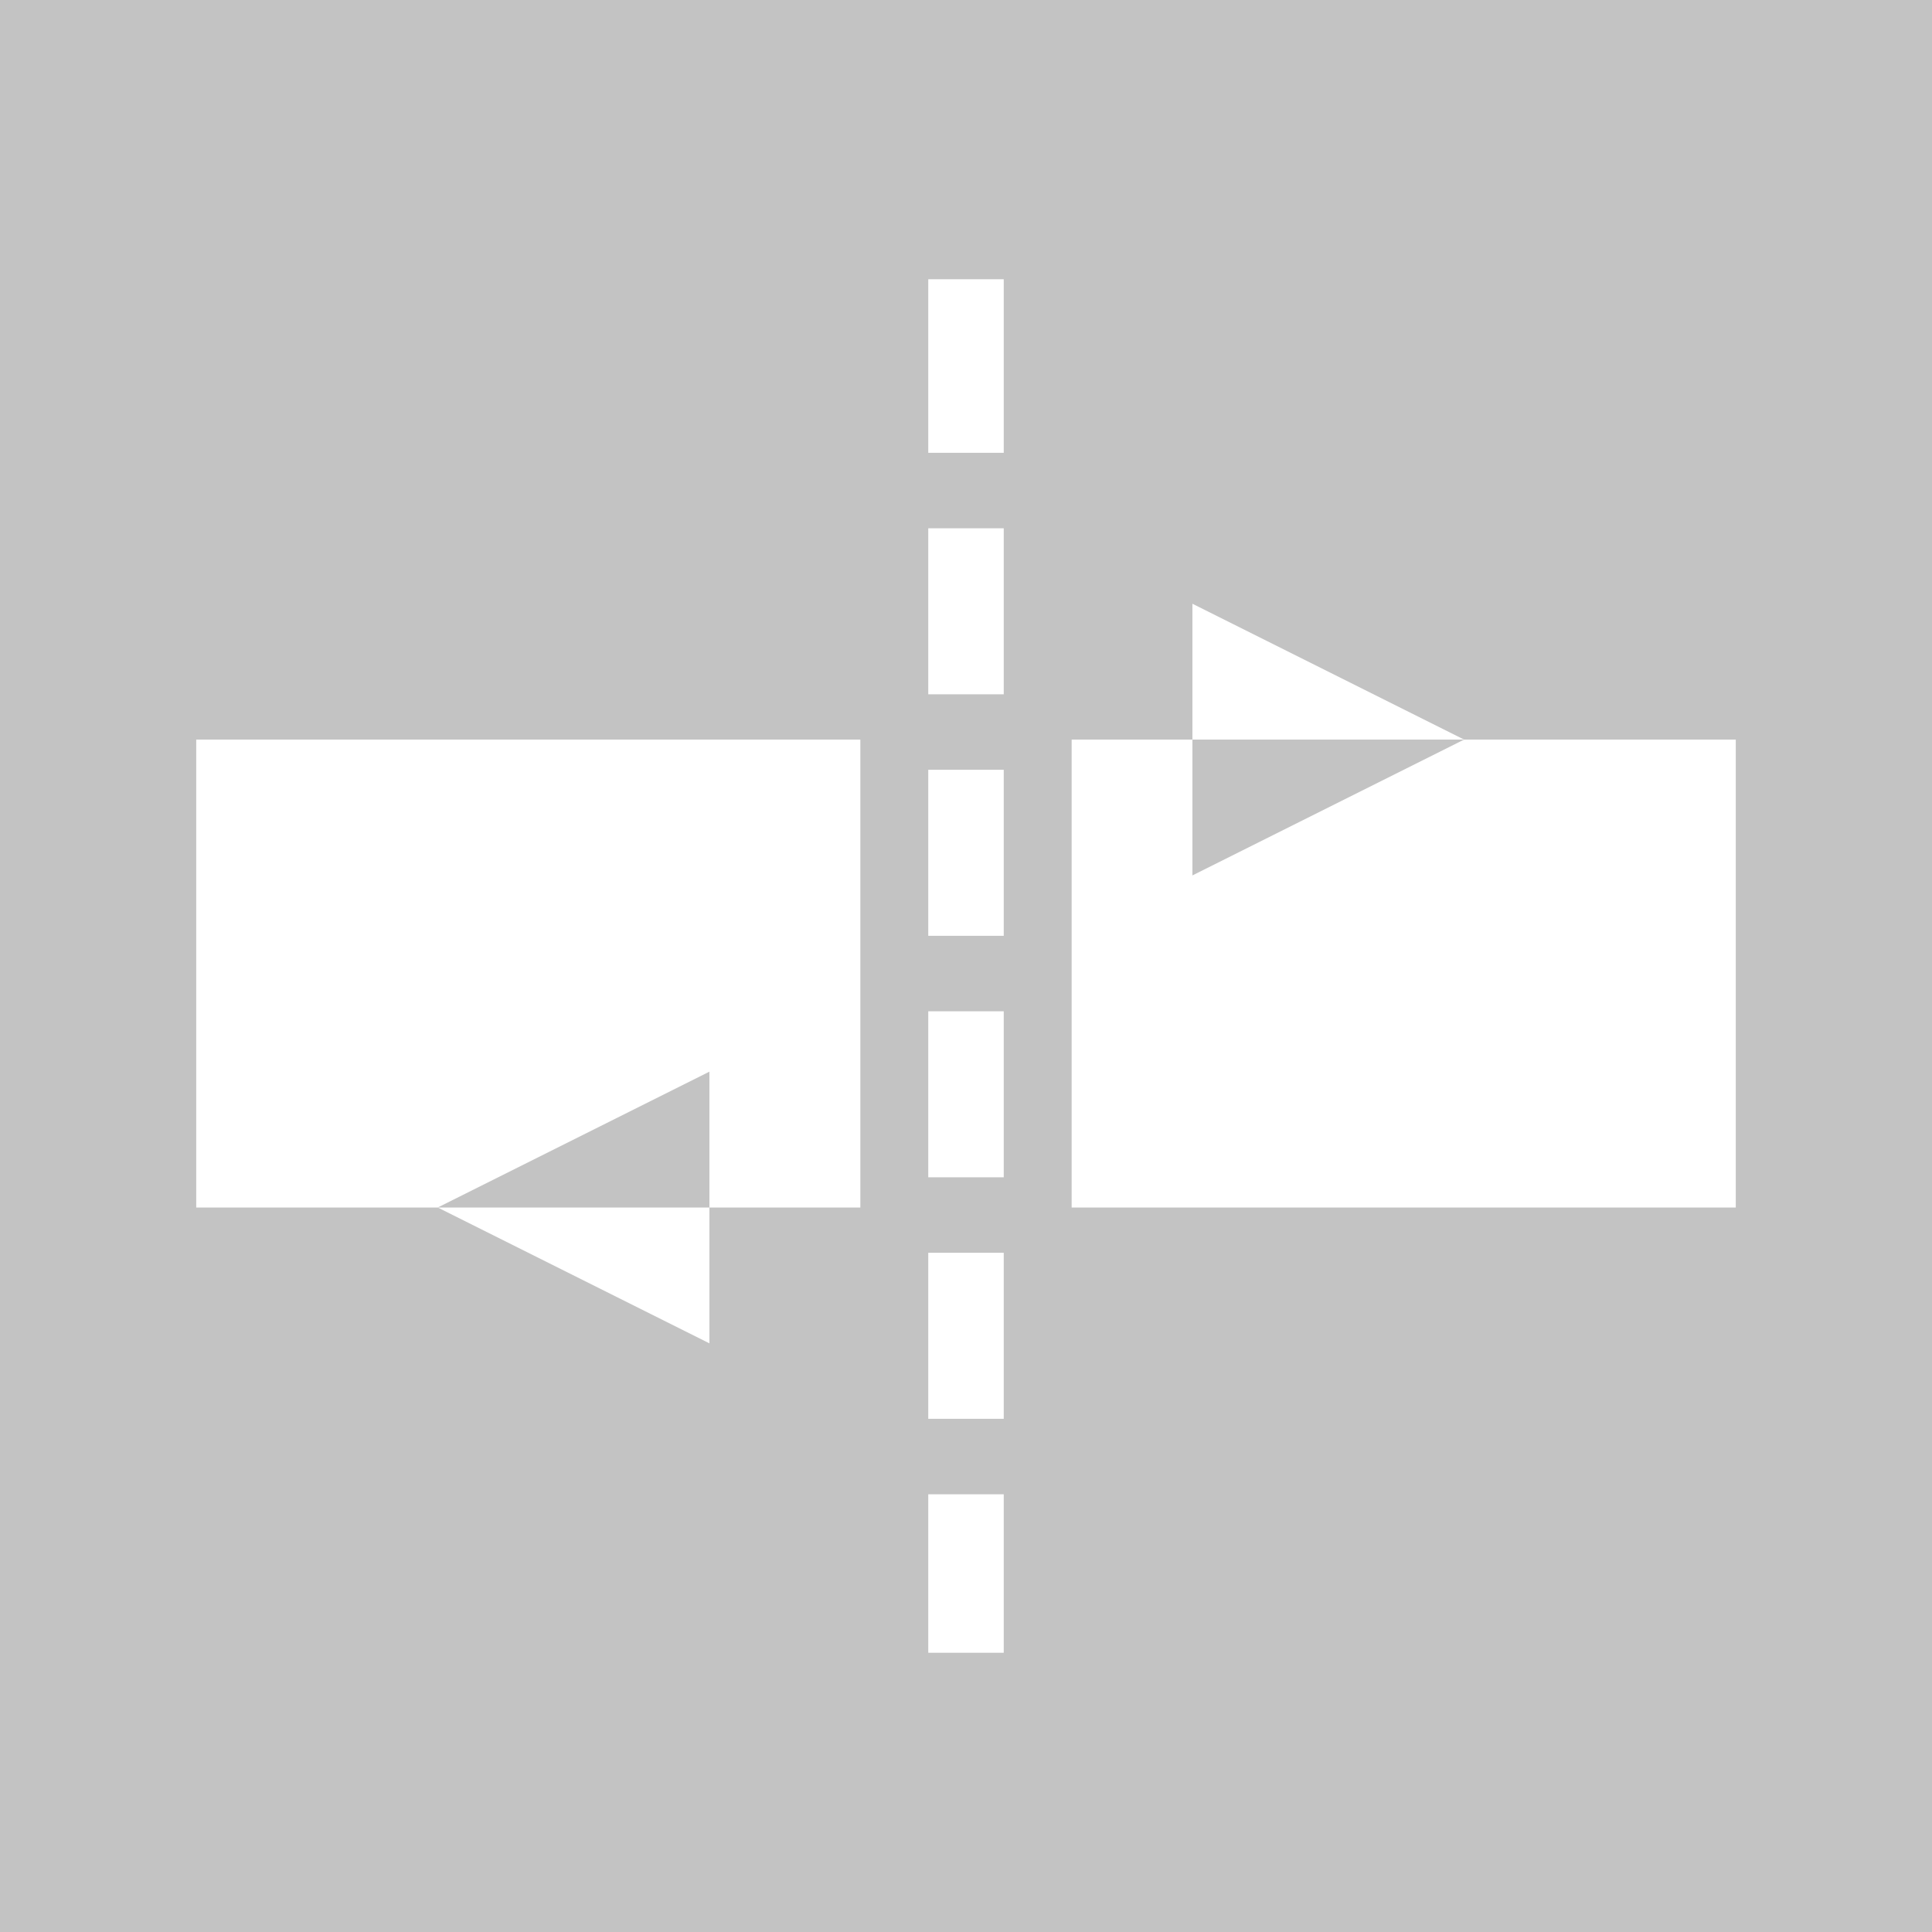
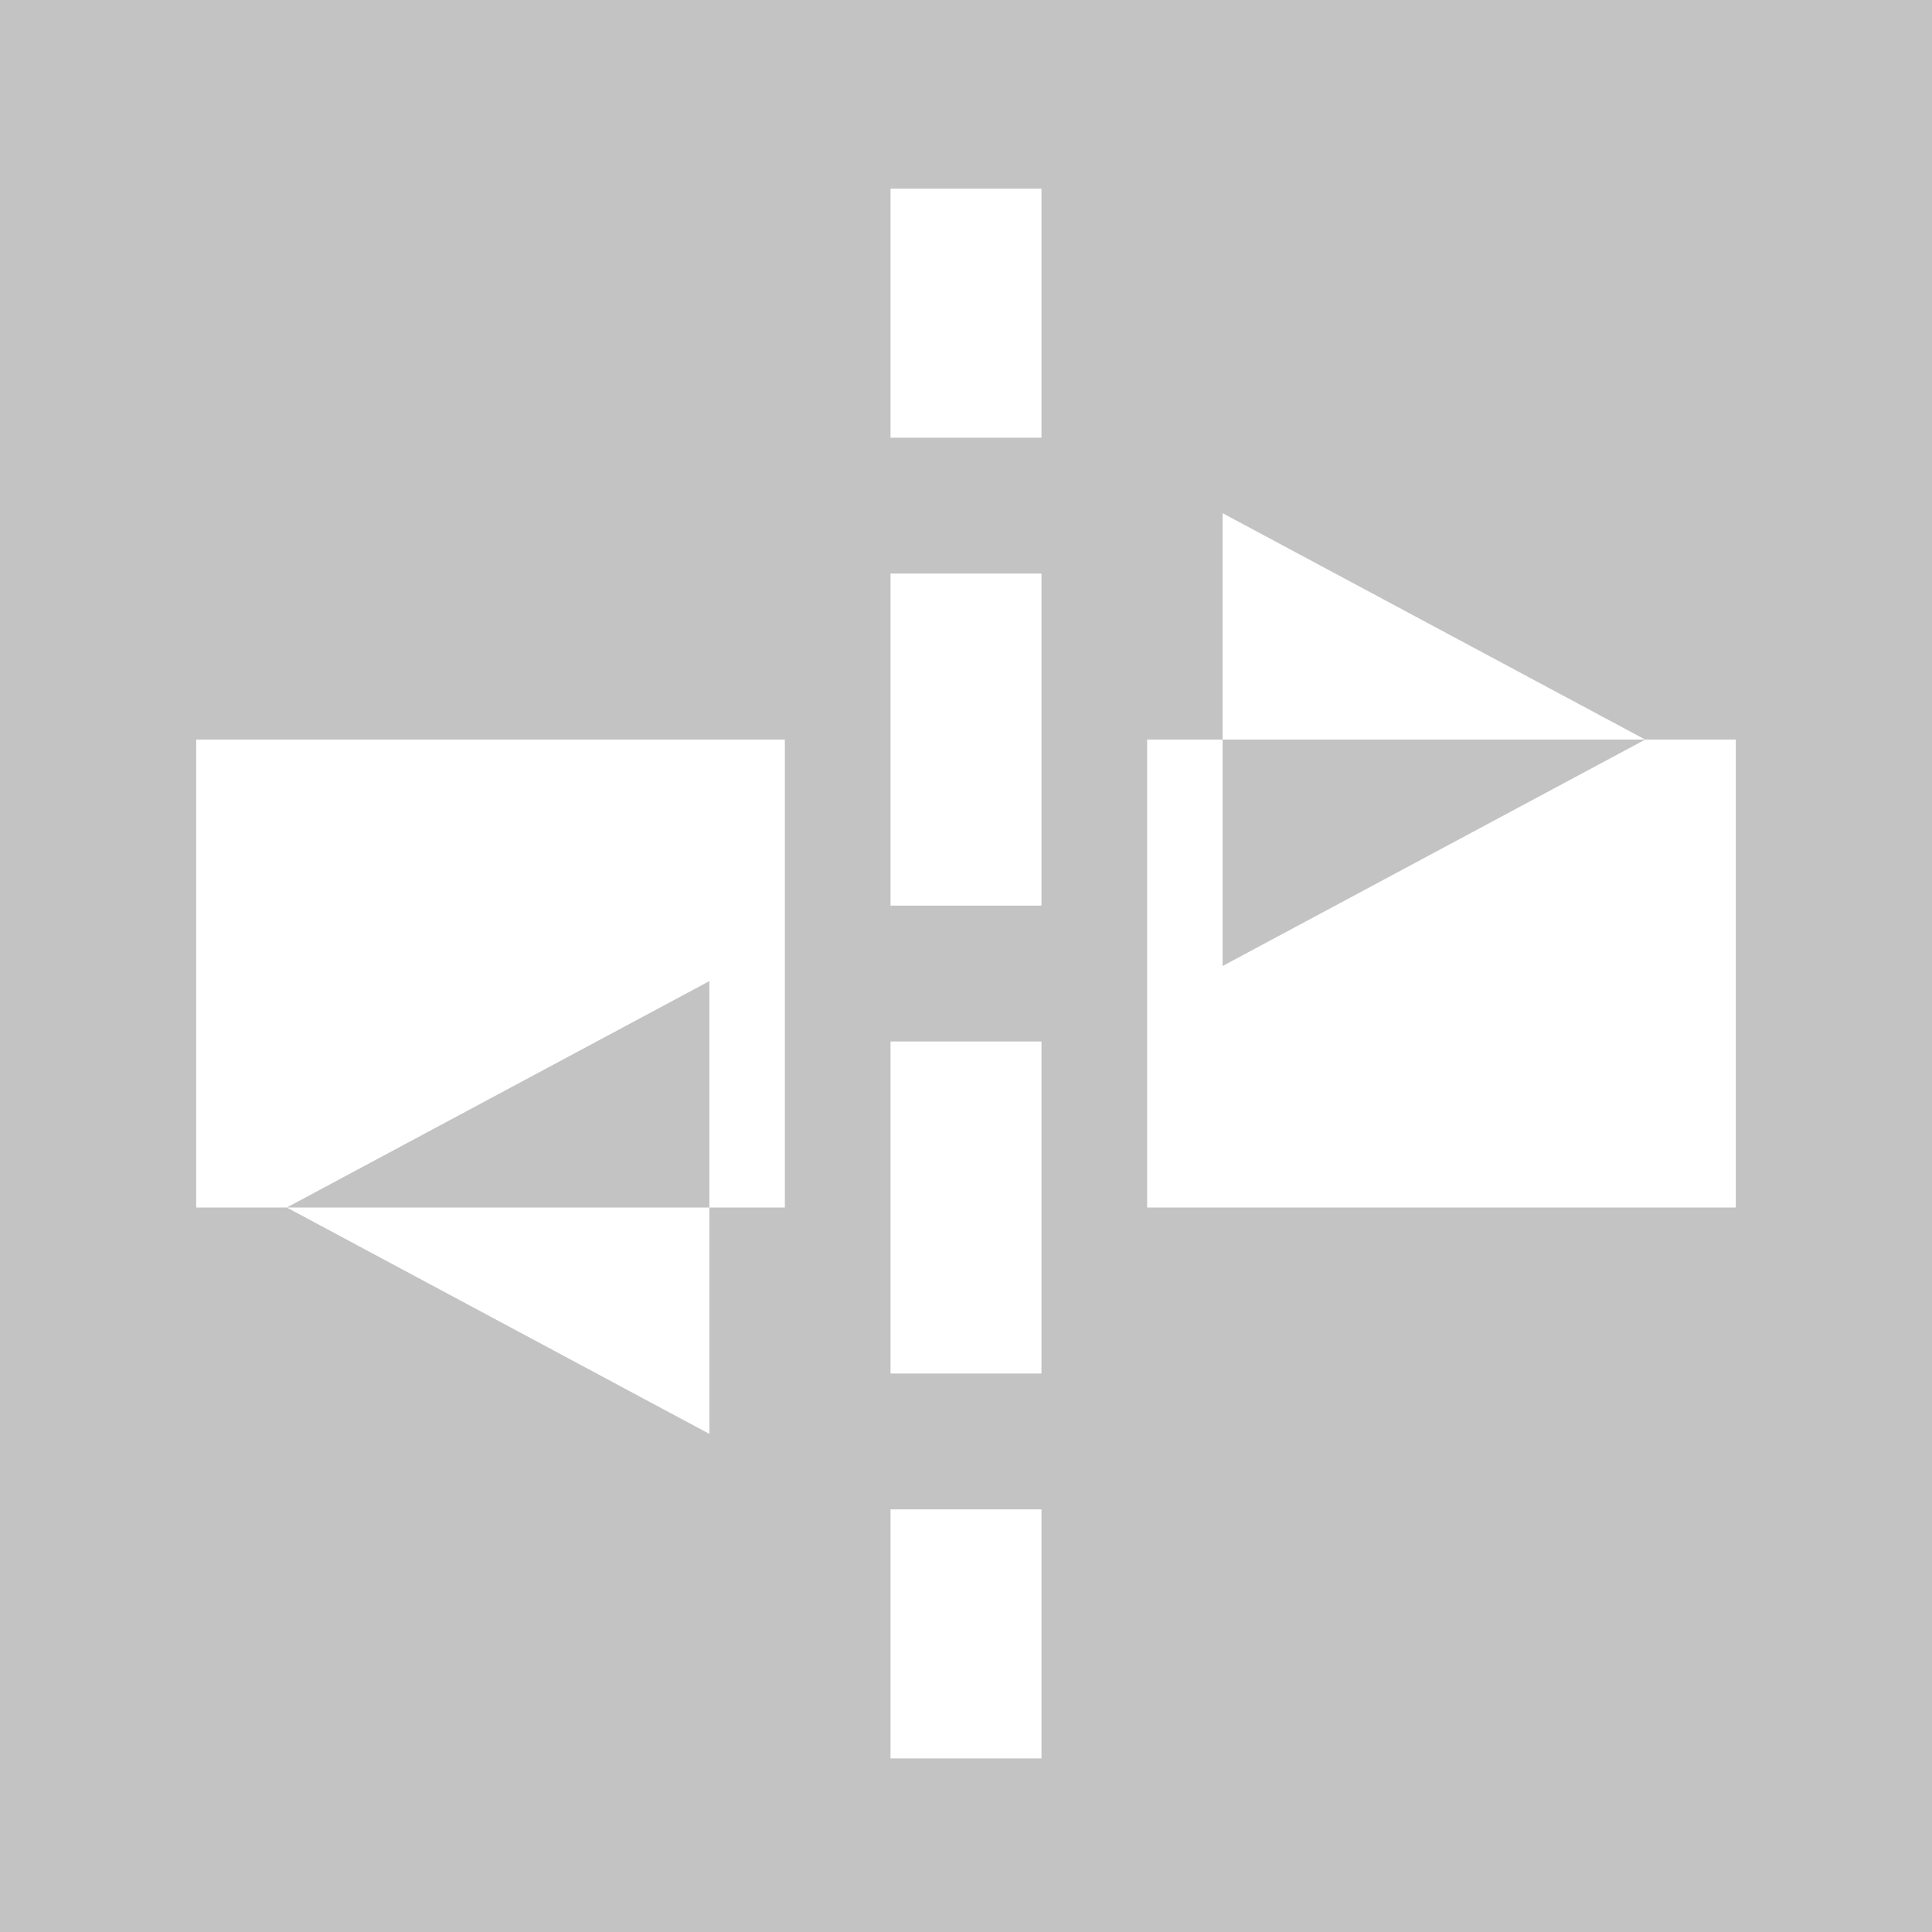
<svg xmlns="http://www.w3.org/2000/svg" width="128" height="128" viewBox="0 0 128 128" fill="none">
  <g>
    <rect width="128" height="128" fill="#000000" fill-rule="evenodd" fill-opacity="0.188" />
-     <path d="M84 9L66 18L66 9L84 9ZM84 9L102 9L102 40L58 40L58 9L66 9L66 0L84 9ZM44 40L44 9L0 9L0 40L16 40L34 49L34 40L44 40ZM34 40L34 31L16 40L34 40Z" fill="#FFFFFF" fill-rule="evenodd" transform="translate(13 40)" />
-     <path d="M5 80.5L5 91L0 91L0 80.5L5 80.5ZM5 75.5L5 64.5L0 64.5L0 75.5L5 75.5ZM0 59.5L5 59.5L5 48.5L0 48.5L0 59.5ZM0 43.5L5 43.5L5 32.5L0 32.5L0 43.5ZM0 27.5L5 27.5L5 16.5L0 16.5L0 27.5ZM0 11.5L5 11.5L5 0L0 0L0 11.5Z" fill="#FFFFFF" fill-rule="evenodd" transform="translate(61.5 18.5)" />
+     <path d="M96 15L68 30L68 15L96 15ZM96 15L102 15L102 46L63 46L63 15L68 15L68 0L96 15ZM39 46L39 15L0 15L0 46L6 46L34 61L34 46L39 46ZM34 46L34 31L6 46L34 46Z" fill="#FFFFFF" fill-rule="evenodd" transform="translate(13 34)" />
+     <path d="M10 87.5L10 104L0 104L0 87.5L10 87.5ZM10 78.5L10 56.5L0 56.5L0 78.5L10 78.5ZM0 47.5L10 47.5L10 25.5L0 25.5L0 47.5ZM0 16.5L10 16.5L10 0L0 0L0 16.5Z" fill="#FFFFFF" fill-rule="evenodd" transform="translate(59 12.5)" />
  </g>
</svg>
